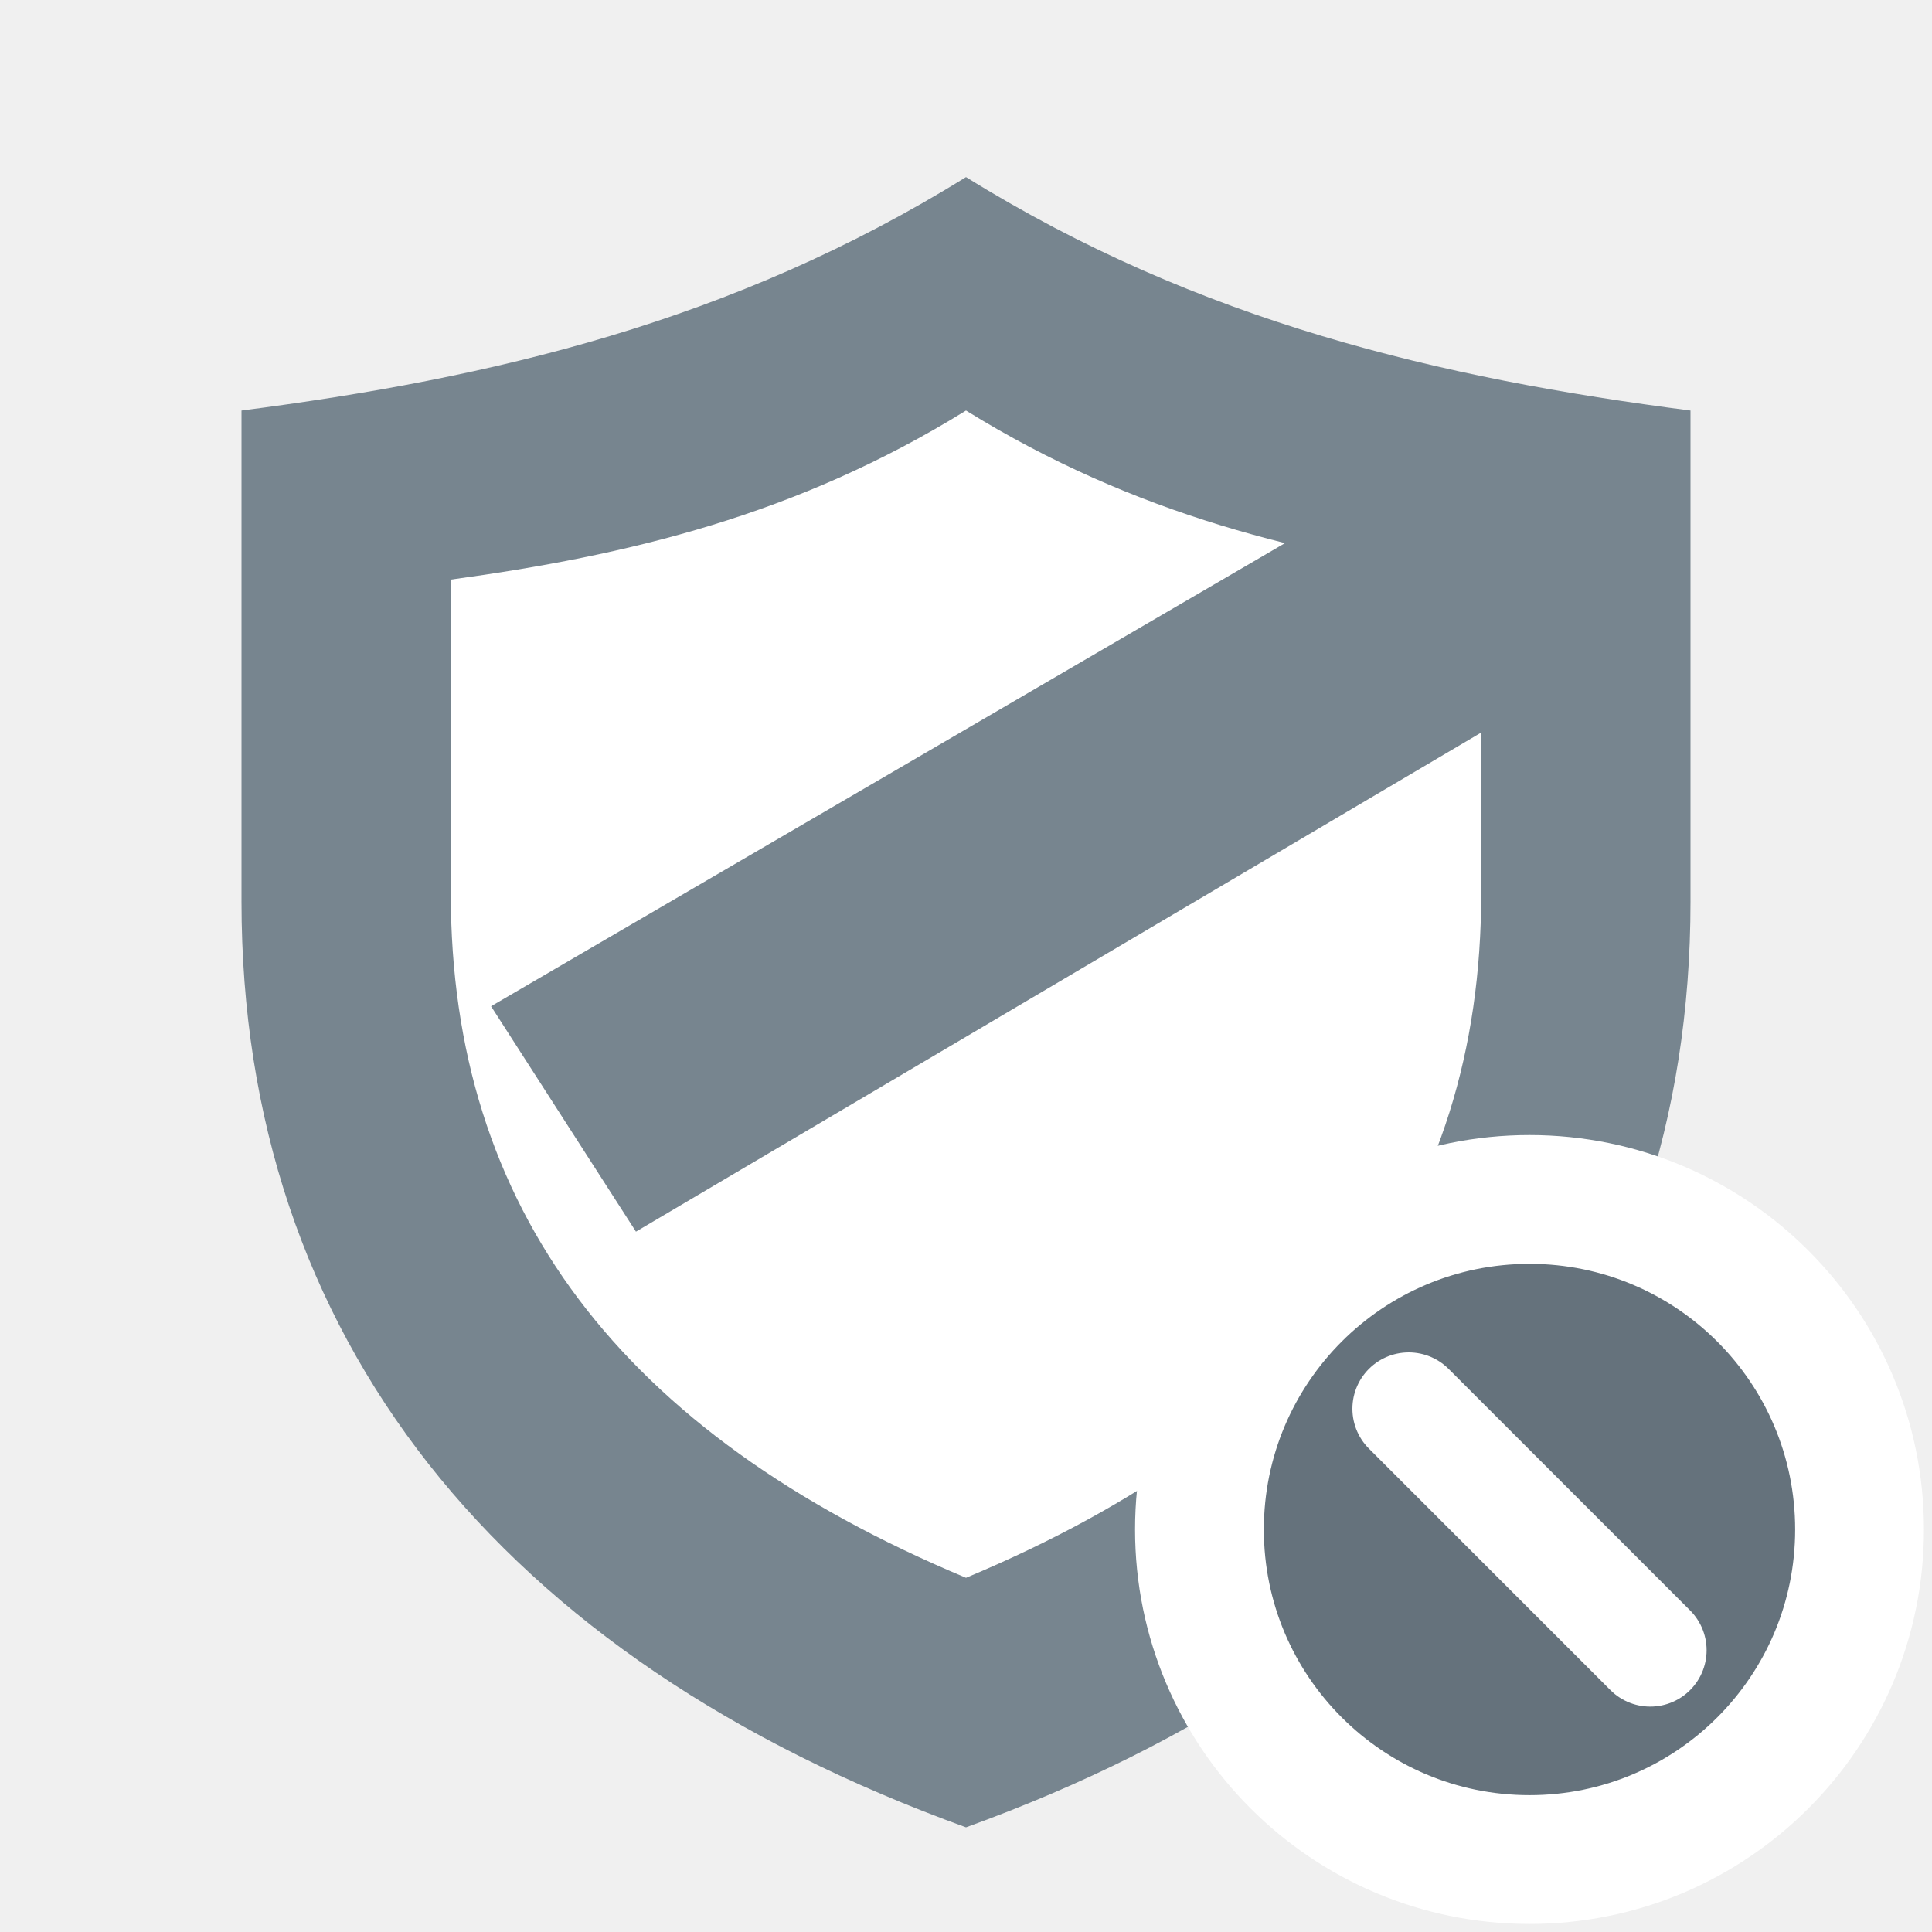
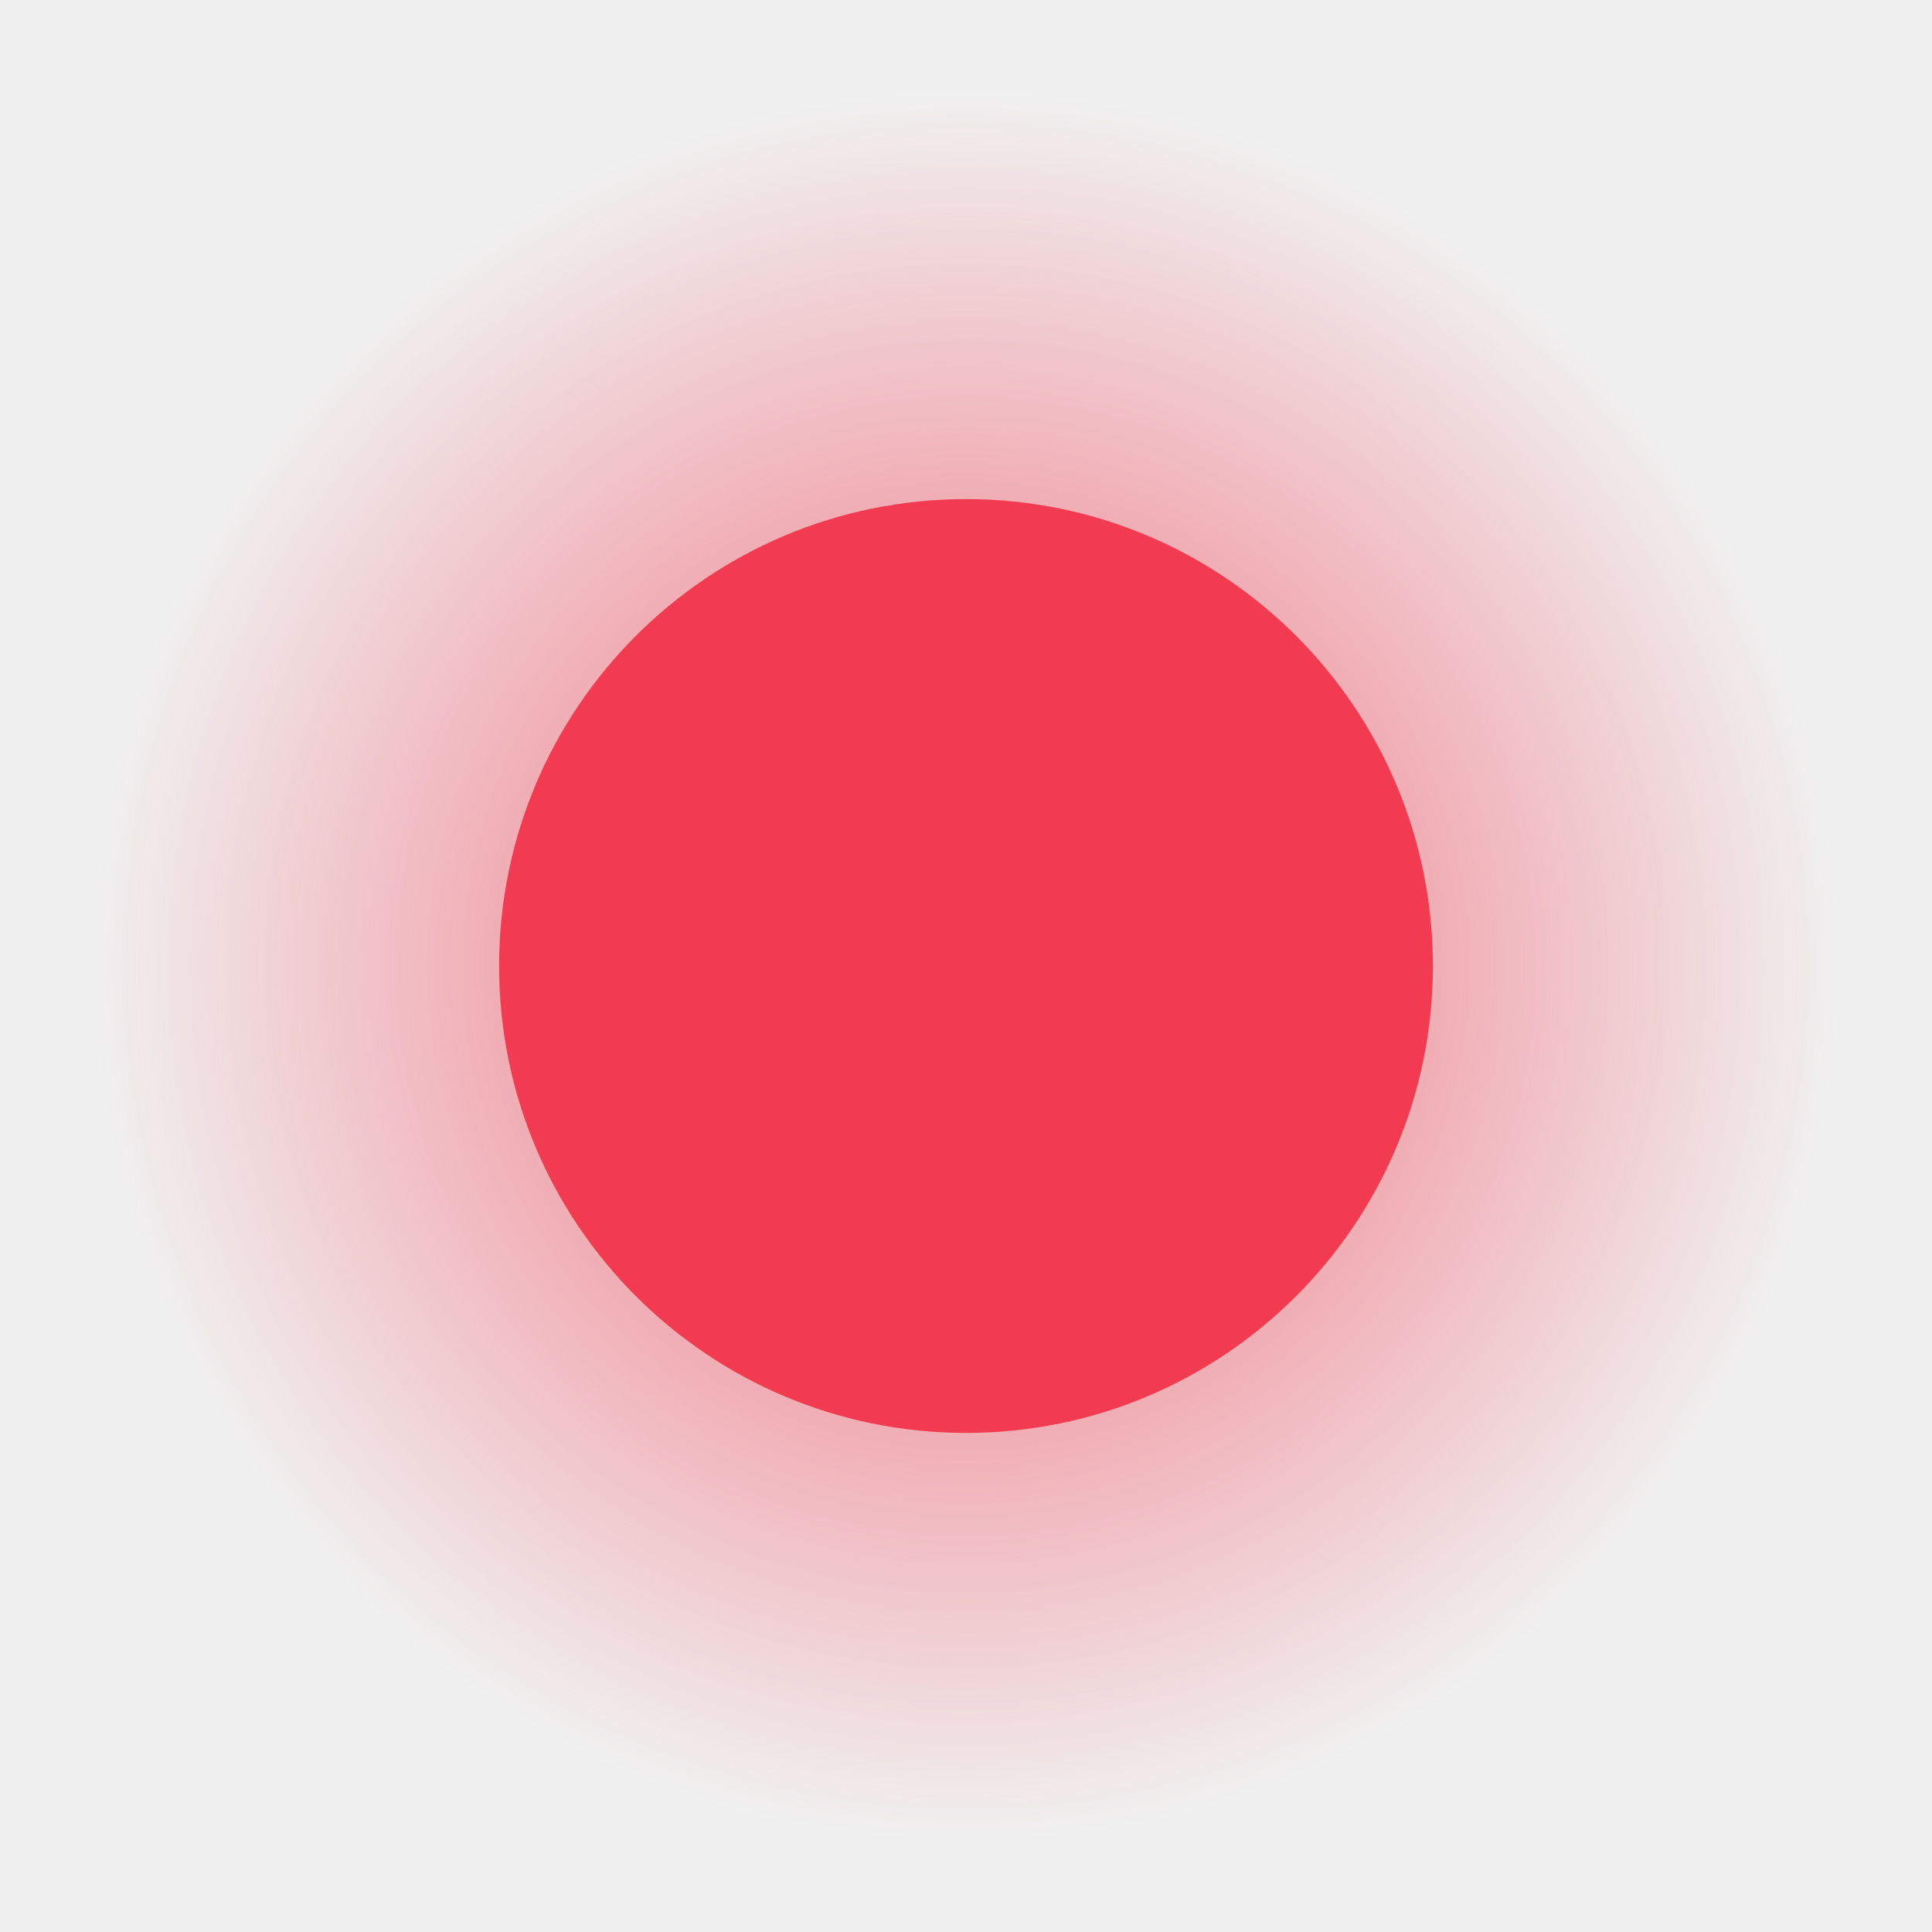
<svg xmlns="http://www.w3.org/2000/svg" width="24" height="24" viewBox="0 0 24 24">
-   <path d="M12 2.2c2.9 1.8 5.9 2.5 9 2.9v6.1c0 5.4-3.2 9.4-9 11.5-5.8-2.1-9-6.1-9-11.5V5.1c3.1-.4 6.1-1.1 9-2.9z" fill="#77858f" />
-   <path d="M12 5.1c2.1 1.3 4.2 1.8 6.4 2.1v3.9c0 3.9-2.1 6.7-6.4 8.5-4.3-1.8-6.4-4.6-6.4-8.5V7.2c2.2-.3 4.3-.8 6.4-2.1z" fill="#fff" />
-   <path d="m6.1 12.5 10.8-6.3 1.5.9v2L7.9 15.3z" fill="#77858f" />
-   <circle cx="19" cy="19" r="4.1" fill="#65727c" stroke="#fff" stroke-width="1.6" />
-   <path d="m17.5 17.5 3 3" stroke="#fff" stroke-width="1.4" stroke-linecap="round" />
+   <defs>
+     <radialGradient id="glow">
+       <stop stop-color="#ff5162" stop-opacity=".8" />
+       <stop offset=".52" stop-color="#f23b50" stop-opacity=".38" />
+       <stop offset="1" stop-color="#f23b50" stop-opacity="0" />
+     </radialGradient>
+   </defs>
+   <circle cx="12" cy="12" r="11" fill="url(#glow)" />
+   <circle cx="12" cy="12" r="5.8" fill="#f23b50" />
</svg>
